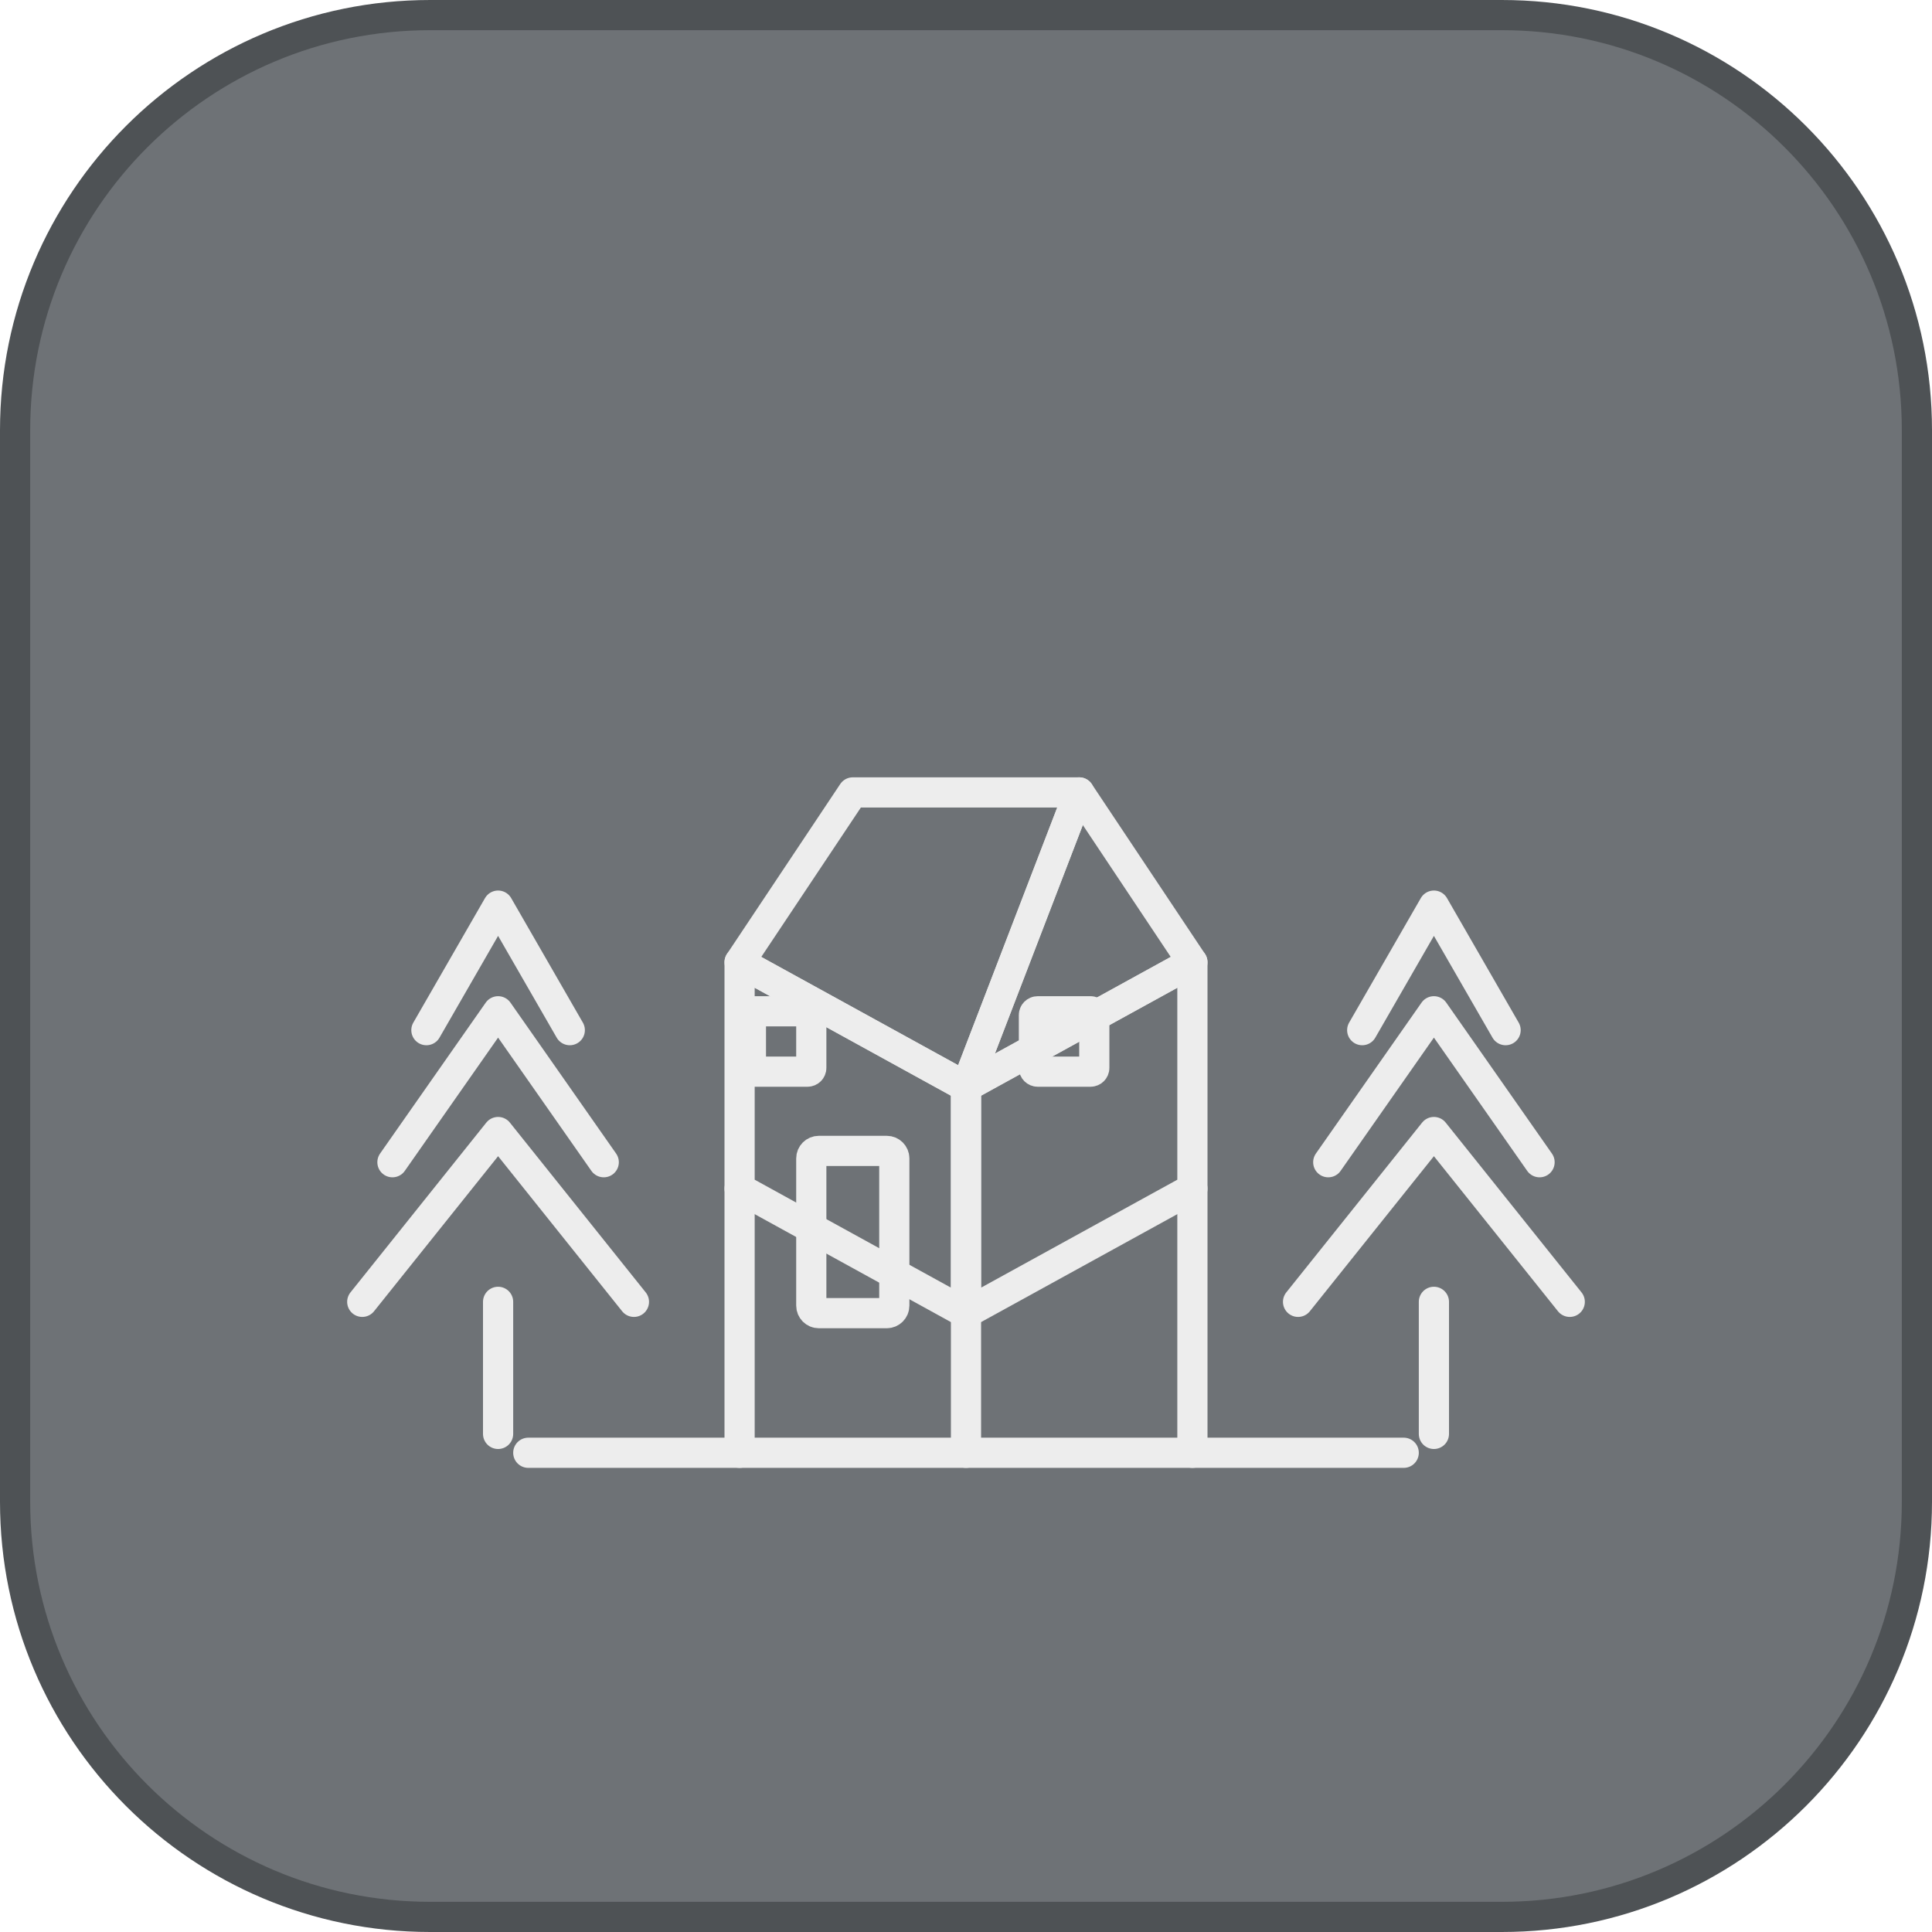
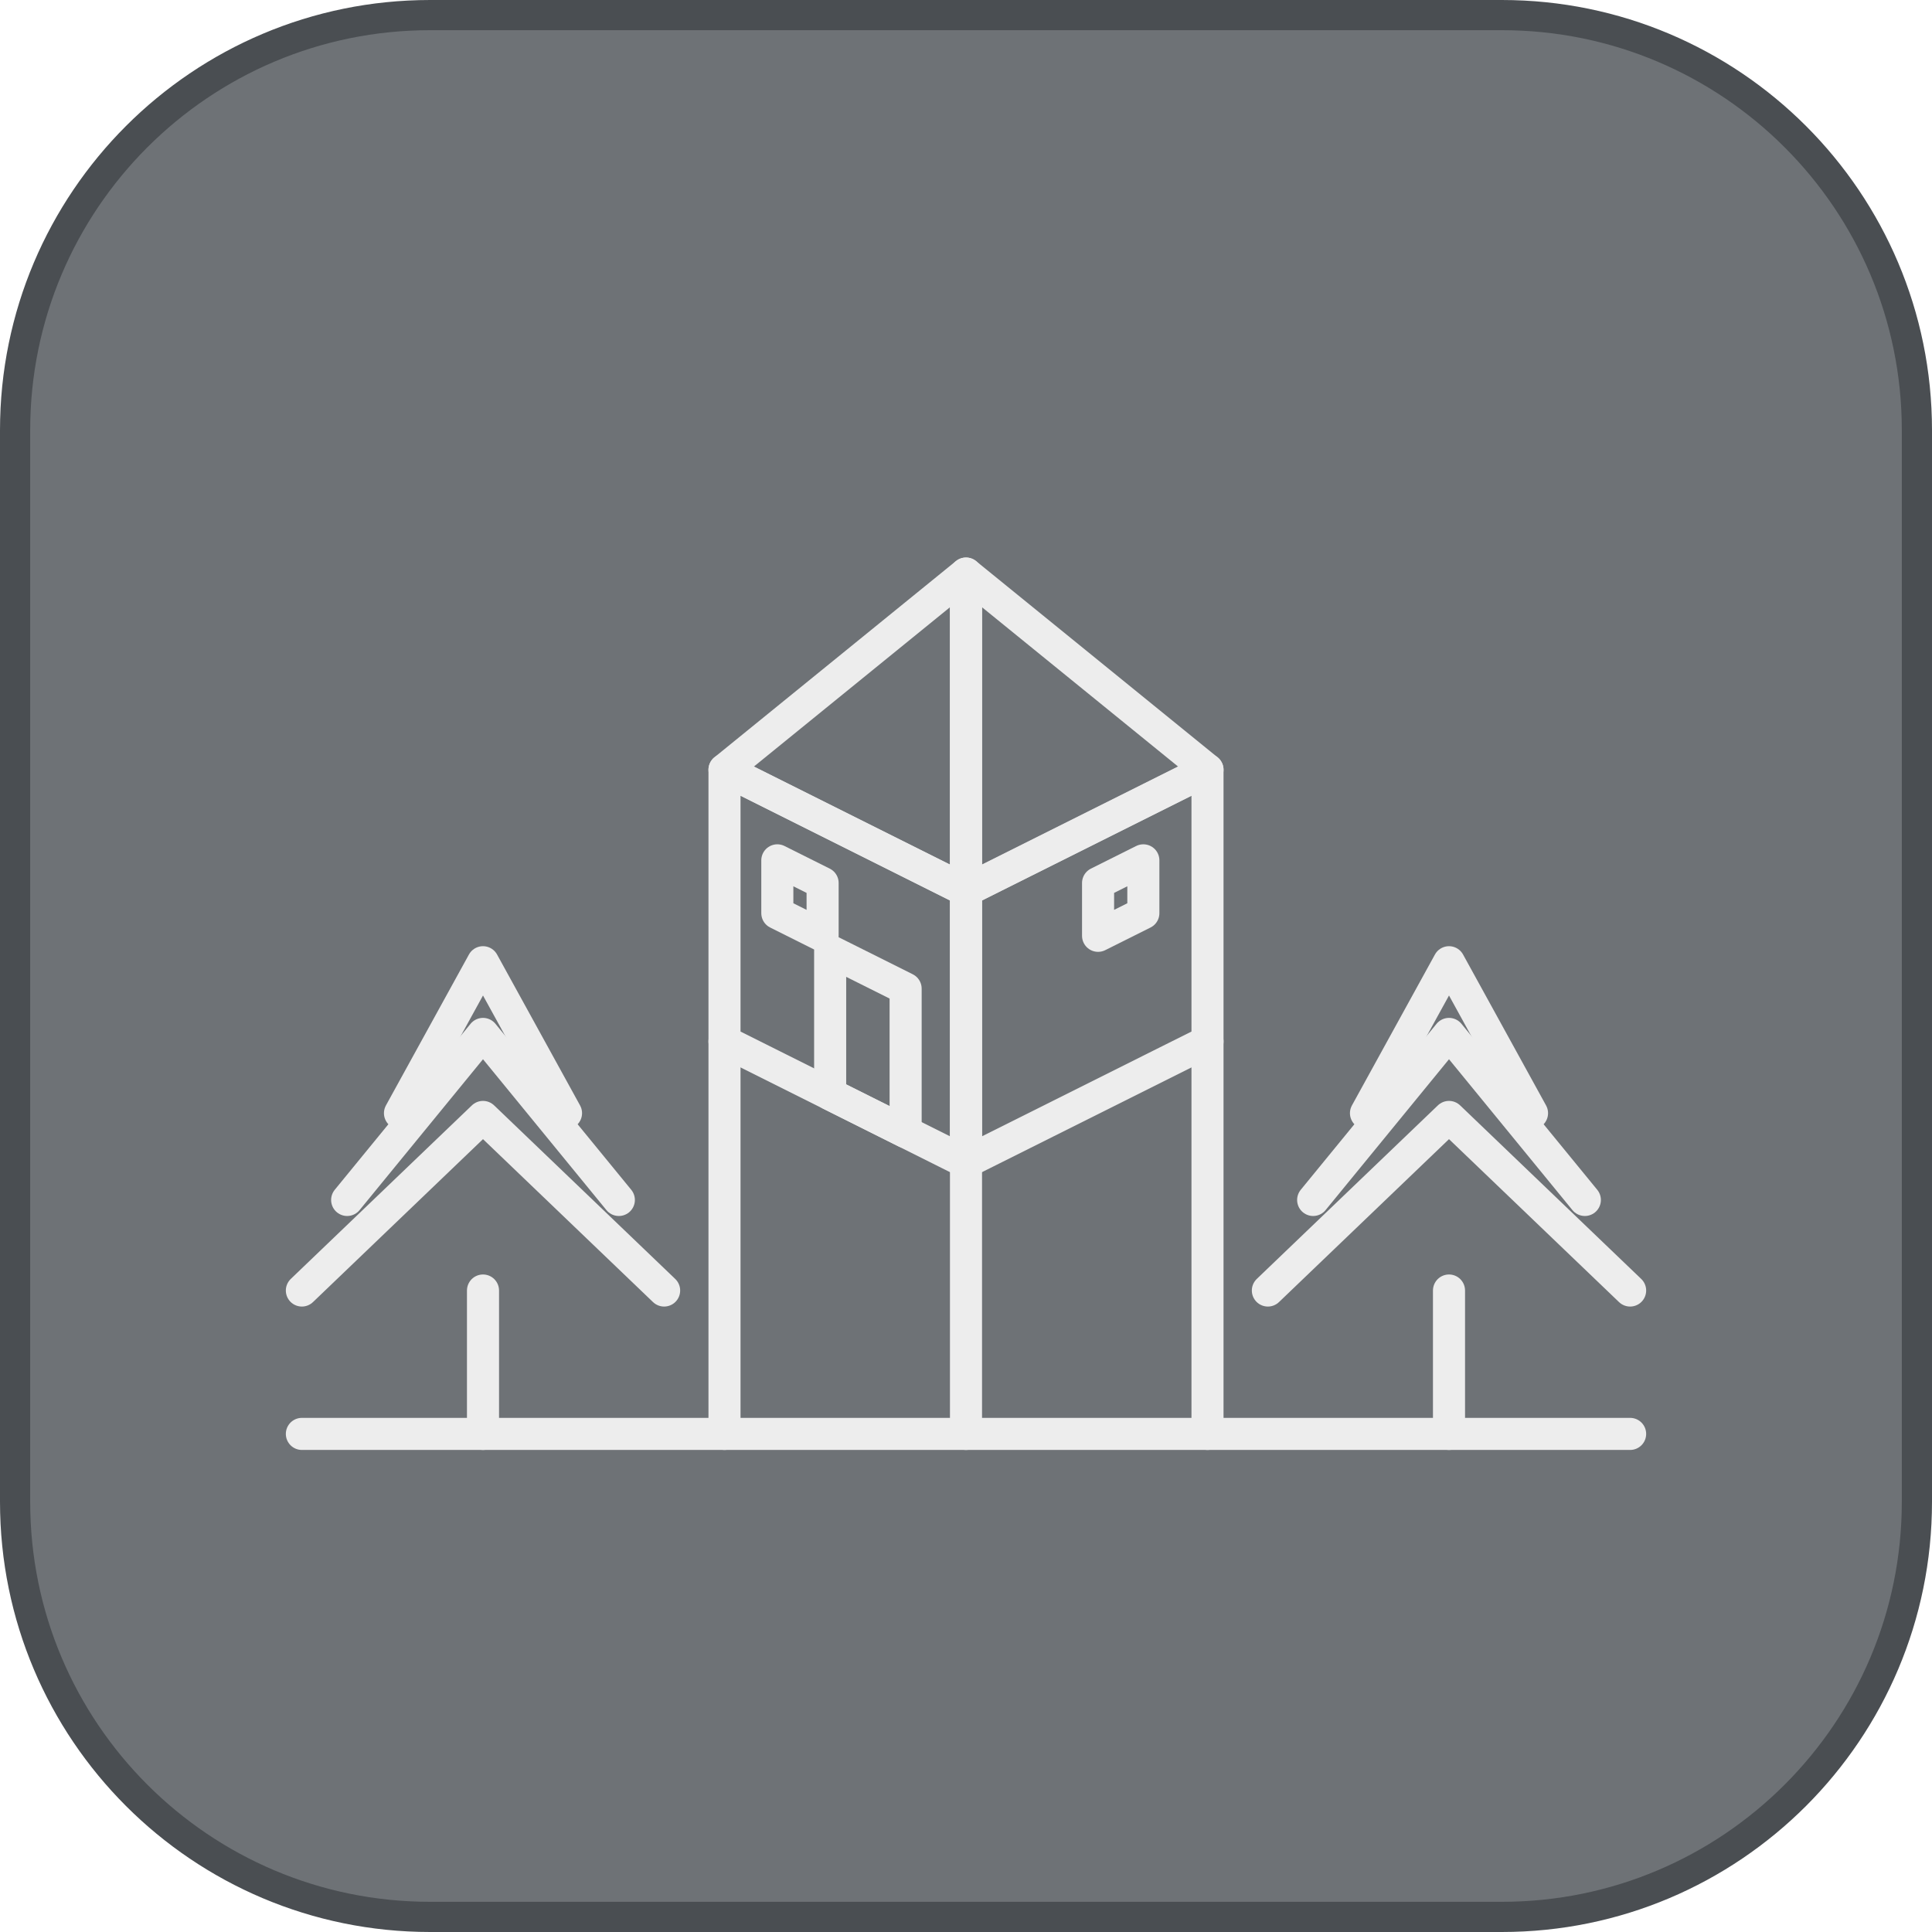
<svg xmlns="http://www.w3.org/2000/svg" viewBox="0 0 512 512">
-   <rect x="4" y="4" width="504" height="504" rx="110" ry="110" fill="#6E7276" stroke="#4E5255" stroke-width="8" />
-   <g stroke="#EDEDED" stroke-width="8" stroke-linecap="round" stroke-linejoin="round" fill="none">
-     <line x1="132" y1="380" x2="132" y2="345" />
-     <polyline points="96,345 132,300 168,345" />
-     <polyline points="104,308 132,268 160,308" />
-     <polyline points="113,273 132,240 151,273" />
-     <line x1="380" y1="380" x2="380" y2="345" />
-     <polyline points="344,345 380,300 416,345" />
-     <polyline points="352,308 380,268 408,308" />
-     <polyline points="361,273 380,240 399,273" />
-     <polygon points="196,255 256,288 256,348 196,315" />
-     <polygon points="256,288 316,255 316,315 256,348" />
-     <polygon points="196,255 226,210 286,210 256,288" />
-     <polygon points="256,288 286,210 316,255" />
-     <rect x="215" y="305" width="22" height="43" rx="2" />
-     <rect x="199" y="268" width="16" height="16" rx="1" />
-     <rect x="274" y="268" width="16" height="16" rx="1" />
-     <line x1="196" y1="315" x2="196" y2="385" />
-     <line x1="316" y1="315" x2="316" y2="385" />
-     <line x1="256" y1="348" x2="256" y2="385" />
-     <line x1="140" y1="385" x2="372" y2="385" />
+   <rect x="4" y="4" width="504" height="504" rx="110" ry="110" fill="#6E7276" stroke="#4A4E52" stroke-width="8" />
+   <g stroke="#EDEDED" stroke-width="8.5" stroke-linecap="round" stroke-linejoin="round" fill="none">
+     <line x1="128" y1="380" x2="128" y2="342" />
+     <polyline points="80,342  128,296  176,342" />
+     <polyline points="92,318  128,274  164,318" />
+     <polyline points="106,295 128,255  150,295" />
+     <line x1="384" y1="380" x2="384" y2="342" />
+     <polyline points="336,342 384,296 432,342" />
+     <polyline points="348,318 384,274 420,318" />
+     <polyline points="362,295 384,255 406,295" />
+     <polygon points="256,308  192,276  192,204  256,236" />
+     <polygon points="256,308  320,276  320,204  256,236" />
+     <polygon points="192,204  256,236  256,152" />
+     <polygon points="256,236  320,204  256,152" />
+     <polygon points="240,300  220,290  220,252  240,262" />
+     <polygon points="218,248  206,242  206,228  218,234" />
+     <polygon points="291,248  303,242  303,228  291,234" />
+     <line x1="192" y1="276" x2="192" y2="380" />
+     <line x1="320" y1="276" x2="320" y2="380" />
+     <line x1="256" y1="308" x2="256" y2="380" />
+     <line x1="80" y1="380" x2="432" y2="380" />
  </g>
</svg>
